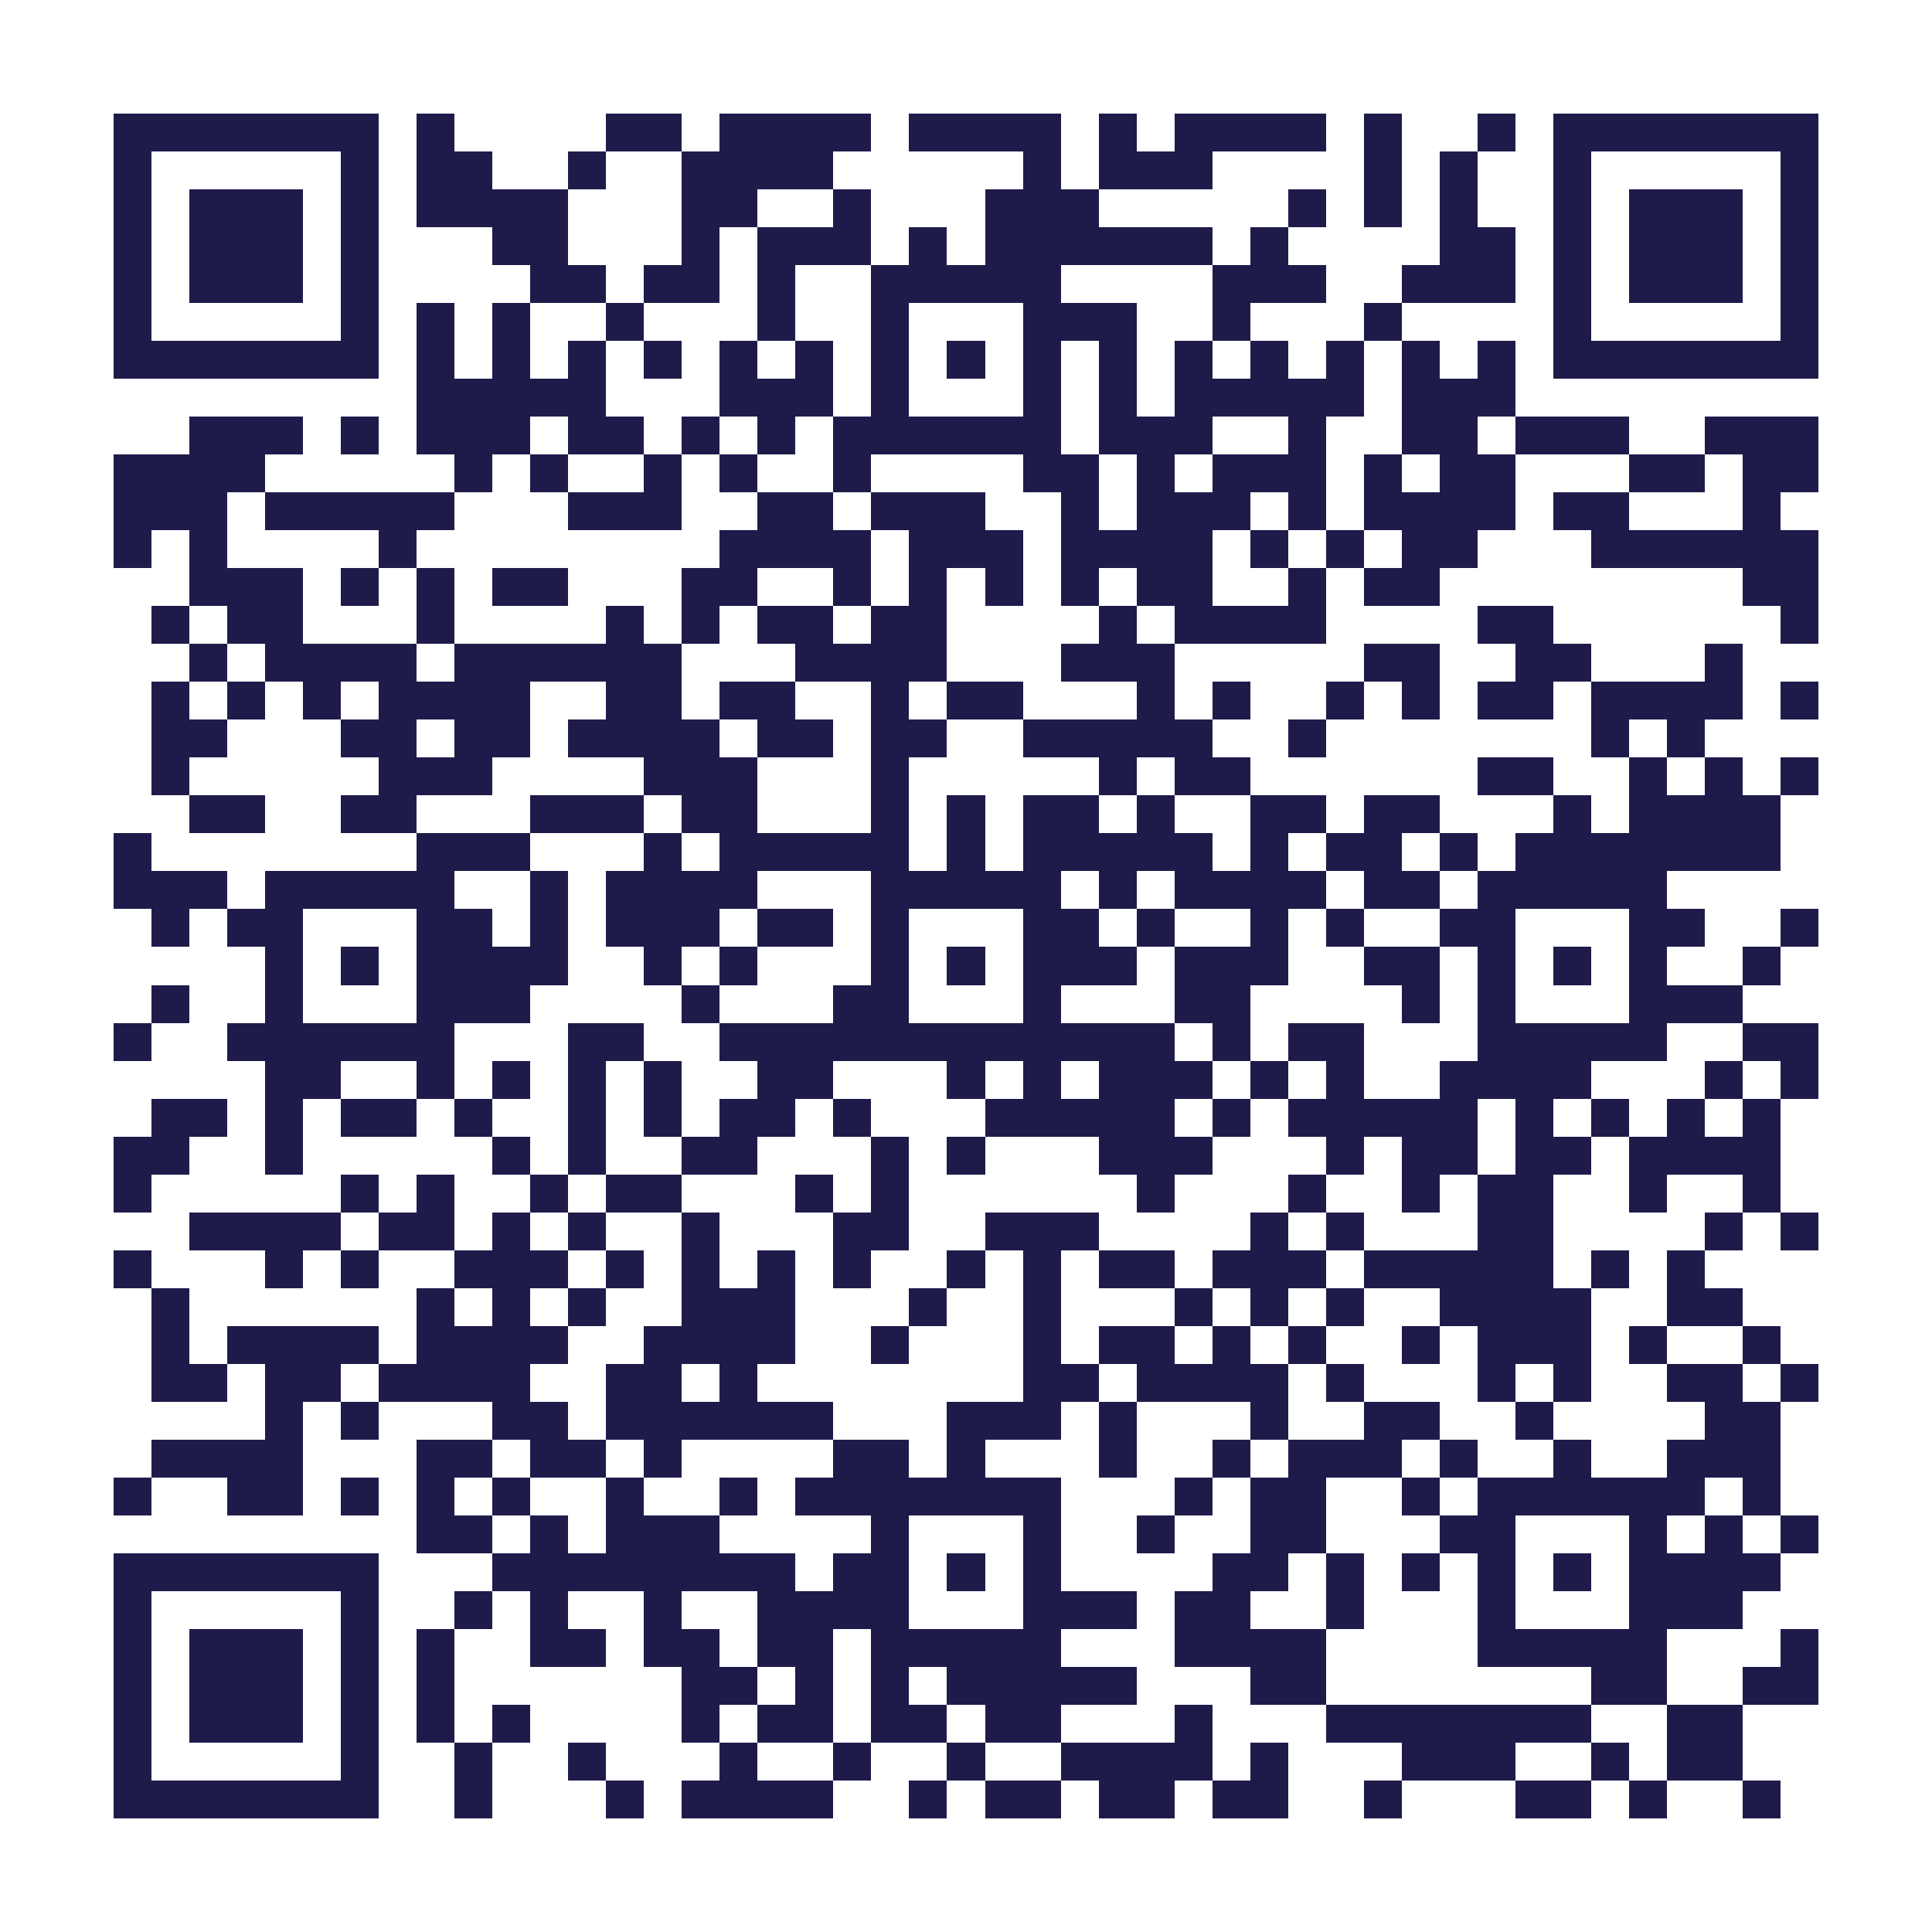
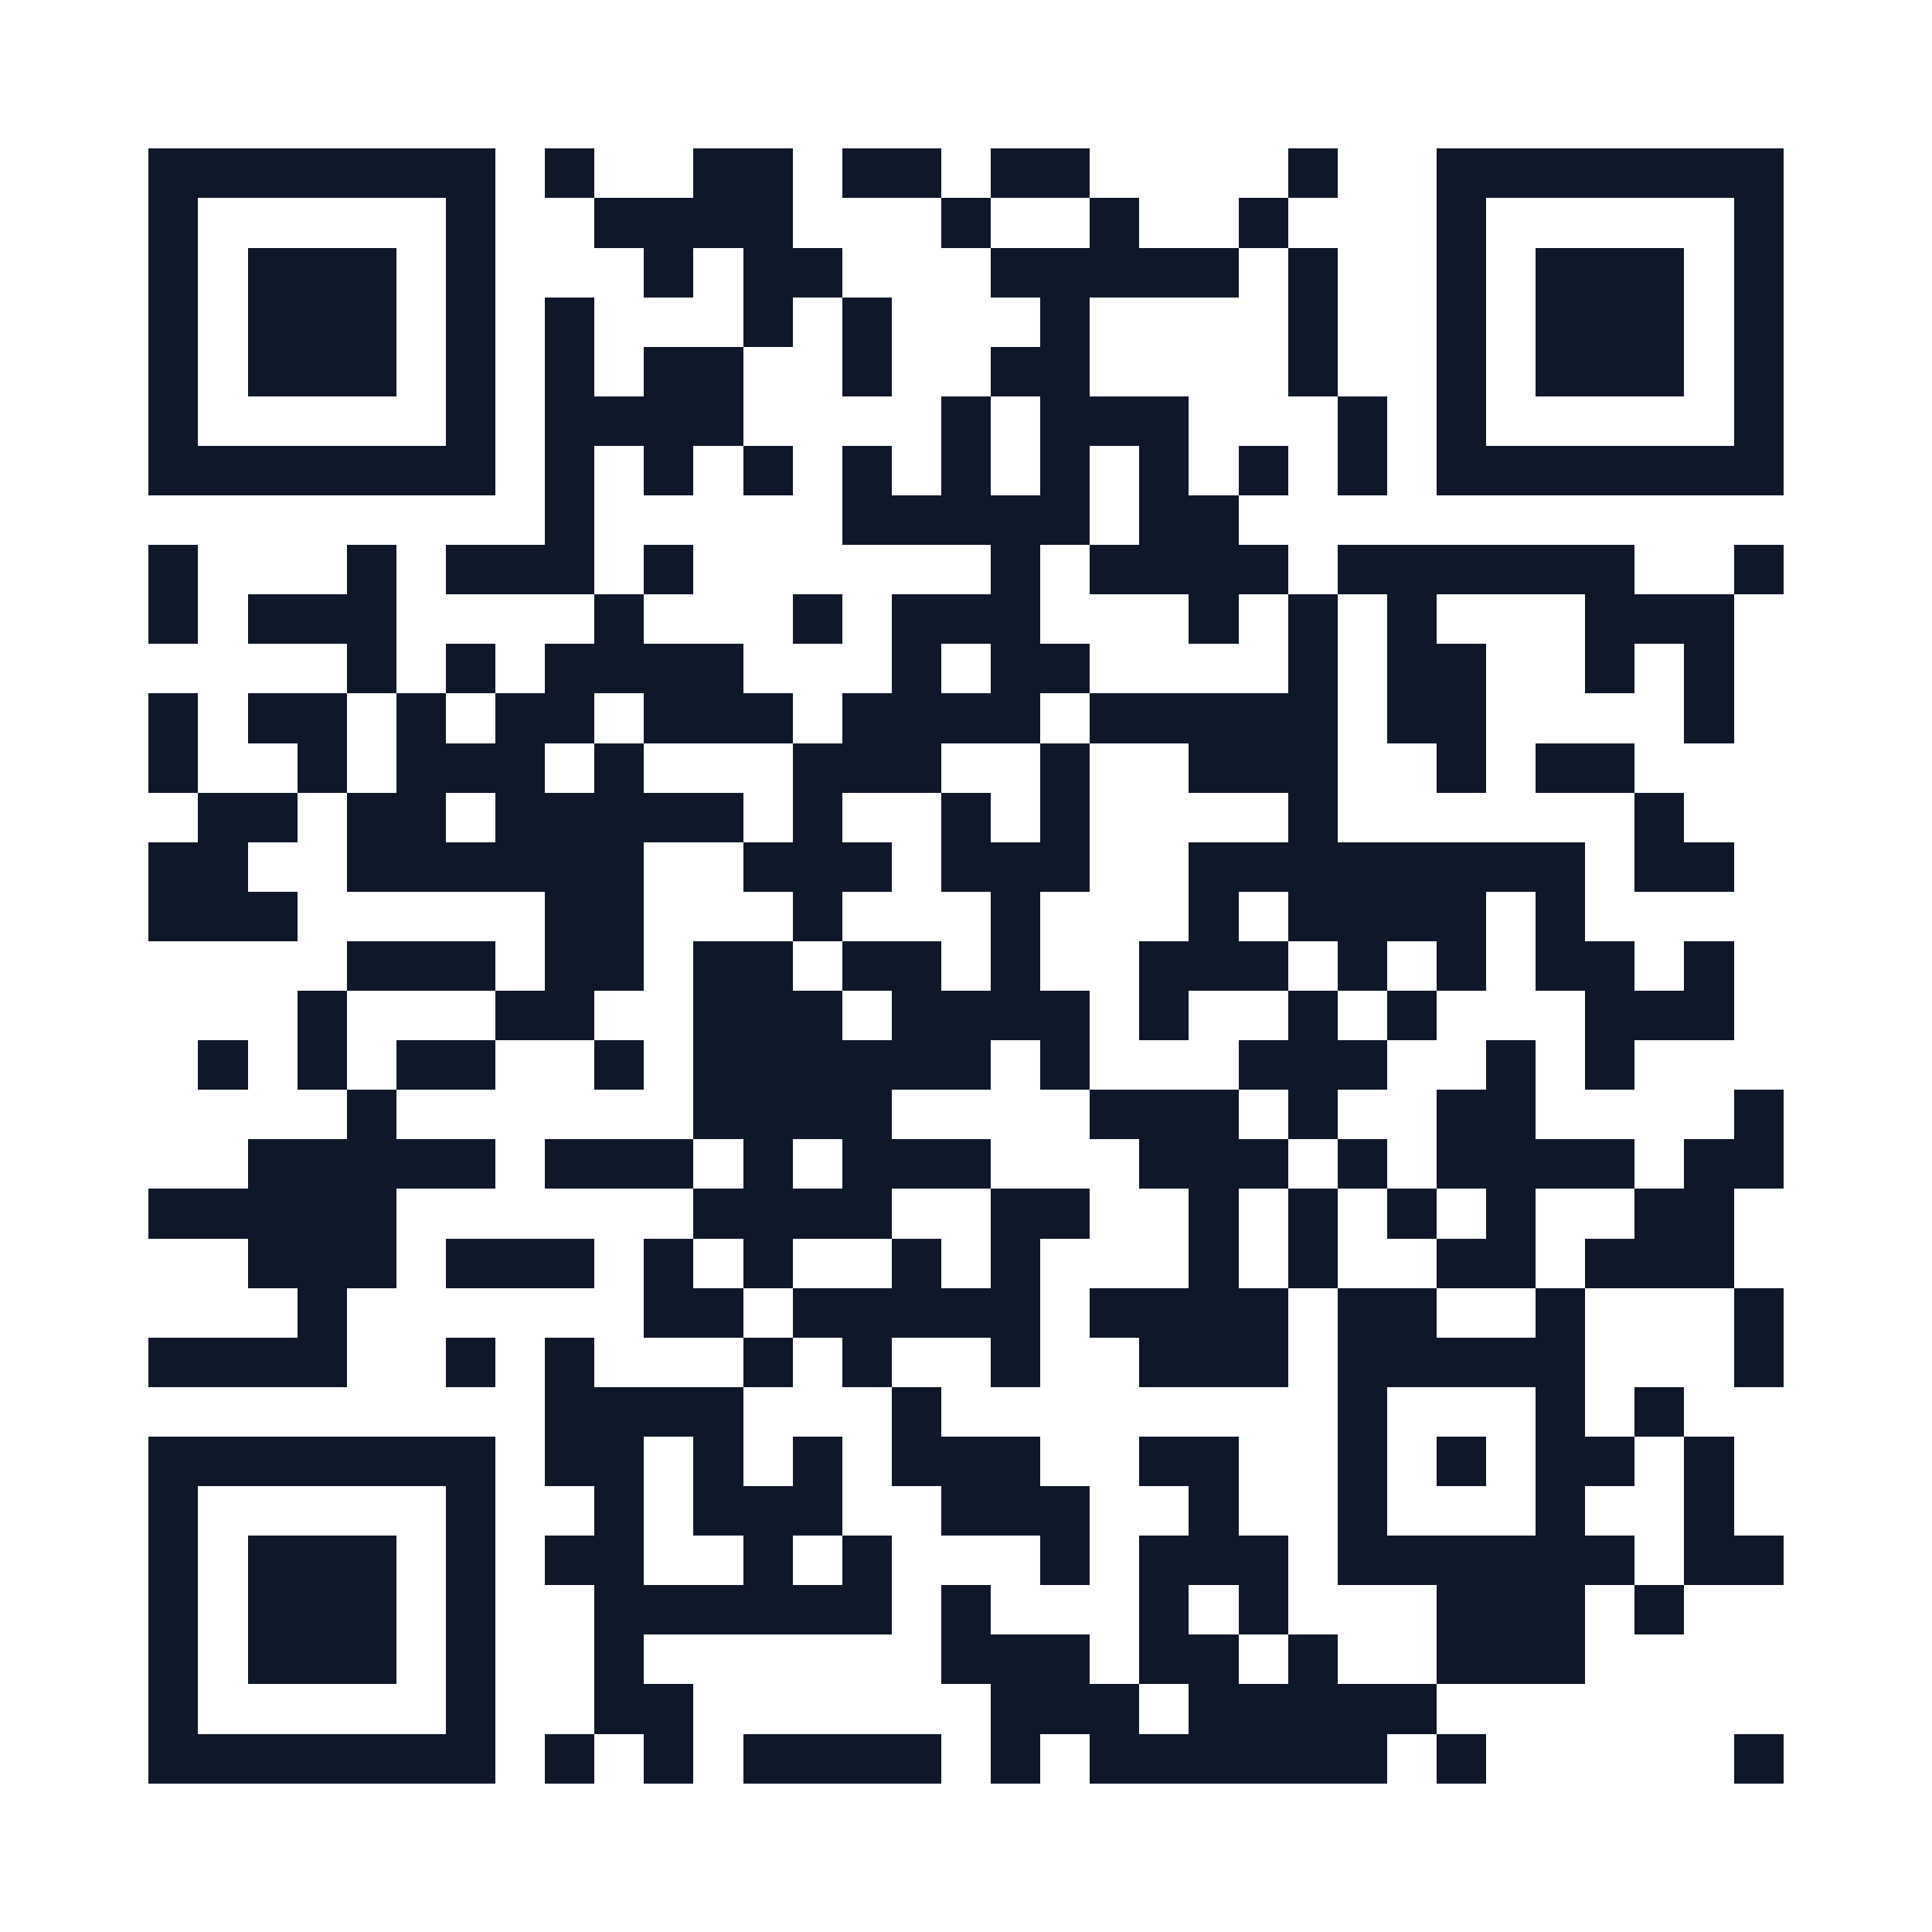
- <svg xmlns="http://www.w3.org/2000/svg" viewBox="0 0 51 51" shape-rendering="crispEdges">
-   <path fill="#ffffff" d="M0 0h51v51H0z" />
-   <path stroke="#1e1b4b" d="M3 3.5h7m1 0h1m4 0h2m1 0h4m1 0h4m1 0h1m1 0h4m1 0h1m2 0h1m1 0h7M3 4.5h1m5 0h1m1 0h2m2 0h1m2 0h4m5 0h1m1 0h3m4 0h1m1 0h1m2 0h1m5 0h1M3 5.5h1m1 0h3m1 0h1m1 0h4m3 0h2m2 0h1m3 0h3m5 0h1m1 0h1m1 0h1m2 0h1m1 0h3m1 0h1M3 6.5h1m1 0h3m1 0h1m3 0h2m3 0h1m1 0h3m1 0h1m1 0h6m1 0h1m4 0h2m1 0h1m1 0h3m1 0h1M3 7.5h1m1 0h3m1 0h1m4 0h2m1 0h2m1 0h1m2 0h5m4 0h3m2 0h3m1 0h1m1 0h3m1 0h1M3 8.5h1m5 0h1m1 0h1m1 0h1m2 0h1m3 0h1m2 0h1m3 0h3m2 0h1m3 0h1m4 0h1m5 0h1M3 9.5h7m1 0h1m1 0h1m1 0h1m1 0h1m1 0h1m1 0h1m1 0h1m1 0h1m1 0h1m1 0h1m1 0h1m1 0h1m1 0h1m1 0h1m1 0h1m1 0h7M11 10.5h5m3 0h3m1 0h1m3 0h1m1 0h1m1 0h5m1 0h3M5 11.5h3m1 0h1m1 0h3m1 0h2m1 0h1m1 0h1m1 0h6m1 0h3m2 0h1m2 0h2m1 0h3m2 0h3M3 12.5h4m5 0h1m1 0h1m2 0h1m1 0h1m2 0h1m4 0h2m1 0h1m1 0h3m1 0h1m1 0h2m3 0h2m1 0h2M3 13.5h3m1 0h5m3 0h3m2 0h2m1 0h3m2 0h1m1 0h3m1 0h1m1 0h4m1 0h2m3 0h1M3 14.5h1m1 0h1m4 0h1m8 0h4m1 0h3m1 0h4m1 0h1m1 0h1m1 0h2m3 0h6M5 15.5h3m1 0h1m1 0h1m1 0h2m3 0h2m2 0h1m1 0h1m1 0h1m1 0h1m1 0h2m2 0h1m1 0h2m8 0h2M4 16.5h1m1 0h2m3 0h1m4 0h1m1 0h1m1 0h2m1 0h2m4 0h1m1 0h4m4 0h2m6 0h1M5 17.5h1m1 0h4m1 0h6m3 0h4m3 0h3m5 0h2m2 0h2m3 0h1M4 18.5h1m1 0h1m1 0h1m1 0h4m2 0h2m1 0h2m2 0h1m1 0h2m3 0h1m1 0h1m2 0h1m1 0h1m1 0h2m1 0h4m1 0h1M4 19.5h2m3 0h2m1 0h2m1 0h4m1 0h2m1 0h2m2 0h5m2 0h1m7 0h1m1 0h1M4 20.5h1m5 0h3m4 0h3m3 0h1m5 0h1m1 0h2m6 0h2m2 0h1m1 0h1m1 0h1M5 21.5h2m2 0h2m3 0h3m1 0h2m3 0h1m1 0h1m1 0h2m1 0h1m2 0h2m1 0h2m3 0h1m1 0h4M3 22.5h1m7 0h3m3 0h1m1 0h5m1 0h1m1 0h5m1 0h1m1 0h2m1 0h1m1 0h7M3 23.5h3m1 0h5m2 0h1m1 0h4m3 0h5m1 0h1m1 0h4m1 0h2m1 0h5M4 24.5h1m1 0h2m3 0h2m1 0h1m1 0h3m1 0h2m1 0h1m3 0h2m1 0h1m2 0h1m1 0h1m2 0h2m3 0h2m2 0h1M7 25.5h1m1 0h1m1 0h4m2 0h1m1 0h1m3 0h1m1 0h1m1 0h3m1 0h3m2 0h2m1 0h1m1 0h1m1 0h1m2 0h1M4 26.5h1m2 0h1m3 0h3m4 0h1m3 0h2m3 0h1m3 0h2m4 0h1m1 0h1m3 0h3M3 27.5h1m2 0h6m3 0h2m2 0h12m1 0h1m1 0h2m3 0h5m2 0h2M7 28.5h2m2 0h1m1 0h1m1 0h1m1 0h1m2 0h2m3 0h1m1 0h1m1 0h3m1 0h1m1 0h1m2 0h4m3 0h1m1 0h1M4 29.5h2m1 0h1m1 0h2m1 0h1m2 0h1m1 0h1m1 0h2m1 0h1m3 0h5m1 0h1m1 0h5m1 0h1m1 0h1m1 0h1m1 0h1M3 30.5h2m2 0h1m5 0h1m1 0h1m2 0h2m3 0h1m1 0h1m3 0h3m3 0h1m1 0h2m1 0h2m1 0h4M3 31.5h1m5 0h1m1 0h1m2 0h1m1 0h2m3 0h1m1 0h1m6 0h1m3 0h1m2 0h1m1 0h2m2 0h1m2 0h1M5 32.5h4m1 0h2m1 0h1m1 0h1m2 0h1m3 0h2m2 0h3m4 0h1m1 0h1m3 0h2m4 0h1m1 0h1M3 33.5h1m3 0h1m1 0h1m2 0h3m1 0h1m1 0h1m1 0h1m1 0h1m2 0h1m1 0h1m1 0h2m1 0h3m1 0h5m1 0h1m1 0h1M4 34.5h1m6 0h1m1 0h1m1 0h1m2 0h3m3 0h1m2 0h1m3 0h1m1 0h1m1 0h1m2 0h4m2 0h2M4 35.5h1m1 0h4m1 0h4m2 0h4m2 0h1m3 0h1m1 0h2m1 0h1m1 0h1m2 0h1m1 0h3m1 0h1m2 0h1M4 36.5h2m1 0h2m1 0h4m2 0h2m1 0h1m7 0h2m1 0h4m1 0h1m3 0h1m1 0h1m2 0h2m1 0h1M7 37.5h1m1 0h1m3 0h2m1 0h6m3 0h3m1 0h1m3 0h1m2 0h2m2 0h1m4 0h2M4 38.5h4m3 0h2m1 0h2m1 0h1m4 0h2m1 0h1m3 0h1m2 0h1m1 0h3m1 0h1m2 0h1m2 0h3M3 39.5h1m2 0h2m1 0h1m1 0h1m1 0h1m2 0h1m2 0h1m1 0h7m3 0h1m1 0h2m2 0h1m1 0h6m1 0h1M11 40.5h2m1 0h1m1 0h3m4 0h1m3 0h1m2 0h1m2 0h2m3 0h2m3 0h1m1 0h1m1 0h1M3 41.5h7m3 0h8m1 0h2m1 0h1m1 0h1m4 0h2m1 0h1m1 0h1m1 0h1m1 0h1m1 0h4M3 42.5h1m5 0h1m2 0h1m1 0h1m2 0h1m2 0h4m3 0h3m1 0h2m2 0h1m3 0h1m3 0h3M3 43.5h1m1 0h3m1 0h1m1 0h1m2 0h2m1 0h2m1 0h2m1 0h5m3 0h4m4 0h5m3 0h1M3 44.5h1m1 0h3m1 0h1m1 0h1m6 0h2m1 0h1m1 0h1m1 0h5m3 0h2m7 0h2m2 0h2M3 45.5h1m1 0h3m1 0h1m1 0h1m1 0h1m4 0h1m1 0h2m1 0h2m1 0h2m3 0h1m3 0h7m2 0h2M3 46.5h1m5 0h1m2 0h1m2 0h1m3 0h1m2 0h1m2 0h1m2 0h4m1 0h1m3 0h3m2 0h1m1 0h2M3 47.5h7m2 0h1m3 0h1m1 0h4m2 0h1m1 0h2m1 0h2m1 0h2m2 0h1m3 0h2m1 0h1m2 0h1" />
+ <svg xmlns="http://www.w3.org/2000/svg" viewBox="0 0 39 39" shape-rendering="crispEdges">
+   <path fill="#ffffff" d="M0 0h39v39H0z" />
+   <path stroke="#0f172a" d="M3 3.5h7m1 0h1m2 0h2m1 0h2m1 0h2m4 0h1m2 0h7M3 4.5h1m5 0h1m2 0h4m3 0h1m2 0h1m2 0h1m3 0h1m5 0h1M3 5.5h1m1 0h3m1 0h1m3 0h1m1 0h2m3 0h5m1 0h1m2 0h1m1 0h3m1 0h1M3 6.5h1m1 0h3m1 0h1m1 0h1m3 0h1m1 0h1m3 0h1m4 0h1m2 0h1m1 0h3m1 0h1M3 7.5h1m1 0h3m1 0h1m1 0h1m1 0h2m2 0h1m2 0h2m4 0h1m2 0h1m1 0h3m1 0h1M3 8.5h1m5 0h1m1 0h4m4 0h1m1 0h3m3 0h1m1 0h1m5 0h1M3 9.5h7m1 0h1m1 0h1m1 0h1m1 0h1m1 0h1m1 0h1m1 0h1m1 0h1m1 0h1m1 0h7M11 10.5h1m5 0h5m1 0h2M3 11.5h1m3 0h1m1 0h3m1 0h1m6 0h1m1 0h4m1 0h6m2 0h1M3 12.5h1m1 0h3m4 0h1m3 0h1m1 0h3m3 0h1m1 0h1m1 0h1m3 0h3M7 13.5h1m1 0h1m1 0h4m3 0h1m1 0h2m4 0h1m1 0h2m2 0h1m1 0h1M3 14.5h1m1 0h2m1 0h1m1 0h2m1 0h3m1 0h4m1 0h5m1 0h2m4 0h1M3 15.5h1m2 0h1m1 0h3m1 0h1m3 0h3m2 0h1m2 0h3m2 0h1m1 0h2M4 16.5h2m1 0h2m1 0h5m1 0h1m2 0h1m1 0h1m4 0h1m6 0h1M3 17.5h2m2 0h6m2 0h3m1 0h3m2 0h8m1 0h2M3 18.5h3m5 0h2m3 0h1m3 0h1m3 0h1m1 0h4m1 0h1M7 19.5h3m1 0h2m1 0h2m1 0h2m1 0h1m2 0h3m1 0h1m1 0h1m1 0h2m1 0h1M6 20.5h1m3 0h2m2 0h3m1 0h4m1 0h1m2 0h1m1 0h1m3 0h3M4 21.5h1m1 0h1m1 0h2m2 0h1m1 0h6m1 0h1m3 0h3m2 0h1m1 0h1M7 22.5h1m6 0h4m4 0h3m1 0h1m2 0h2m4 0h1M5 23.5h5m1 0h3m1 0h1m1 0h3m3 0h3m1 0h1m1 0h4m1 0h2M3 24.5h5m6 0h4m2 0h2m2 0h1m1 0h1m1 0h1m1 0h1m2 0h2M5 25.5h3m1 0h3m1 0h1m1 0h1m2 0h1m1 0h1m3 0h1m1 0h1m2 0h2m1 0h3M6 26.5h1m6 0h2m1 0h5m1 0h4m1 0h2m2 0h1m3 0h1M3 27.5h4m2 0h1m1 0h1m3 0h1m1 0h1m2 0h1m2 0h3m1 0h5m3 0h1M11 28.5h4m3 0h1m8 0h1m3 0h1m1 0h1M3 29.5h7m1 0h2m1 0h1m1 0h1m1 0h3m2 0h2m2 0h1m1 0h1m1 0h2m1 0h1M3 30.5h1m5 0h1m2 0h1m1 0h3m2 0h3m2 0h1m2 0h1m3 0h1m2 0h1M3 31.5h1m1 0h3m1 0h1m1 0h2m2 0h1m1 0h1m3 0h1m1 0h3m1 0h6m1 0h2M3 32.5h1m1 0h3m1 0h1m2 0h6m1 0h1m3 0h1m1 0h1m3 0h3m1 0h1M3 33.5h1m1 0h3m1 0h1m2 0h1m6 0h3m1 0h2m1 0h1m2 0h3M3 34.5h1m5 0h1m2 0h2m6 0h3m1 0h5M3 35.5h7m1 0h1m1 0h1m1 0h4m1 0h1m1 0h6m1 0h1m5 0h1" />
</svg>
